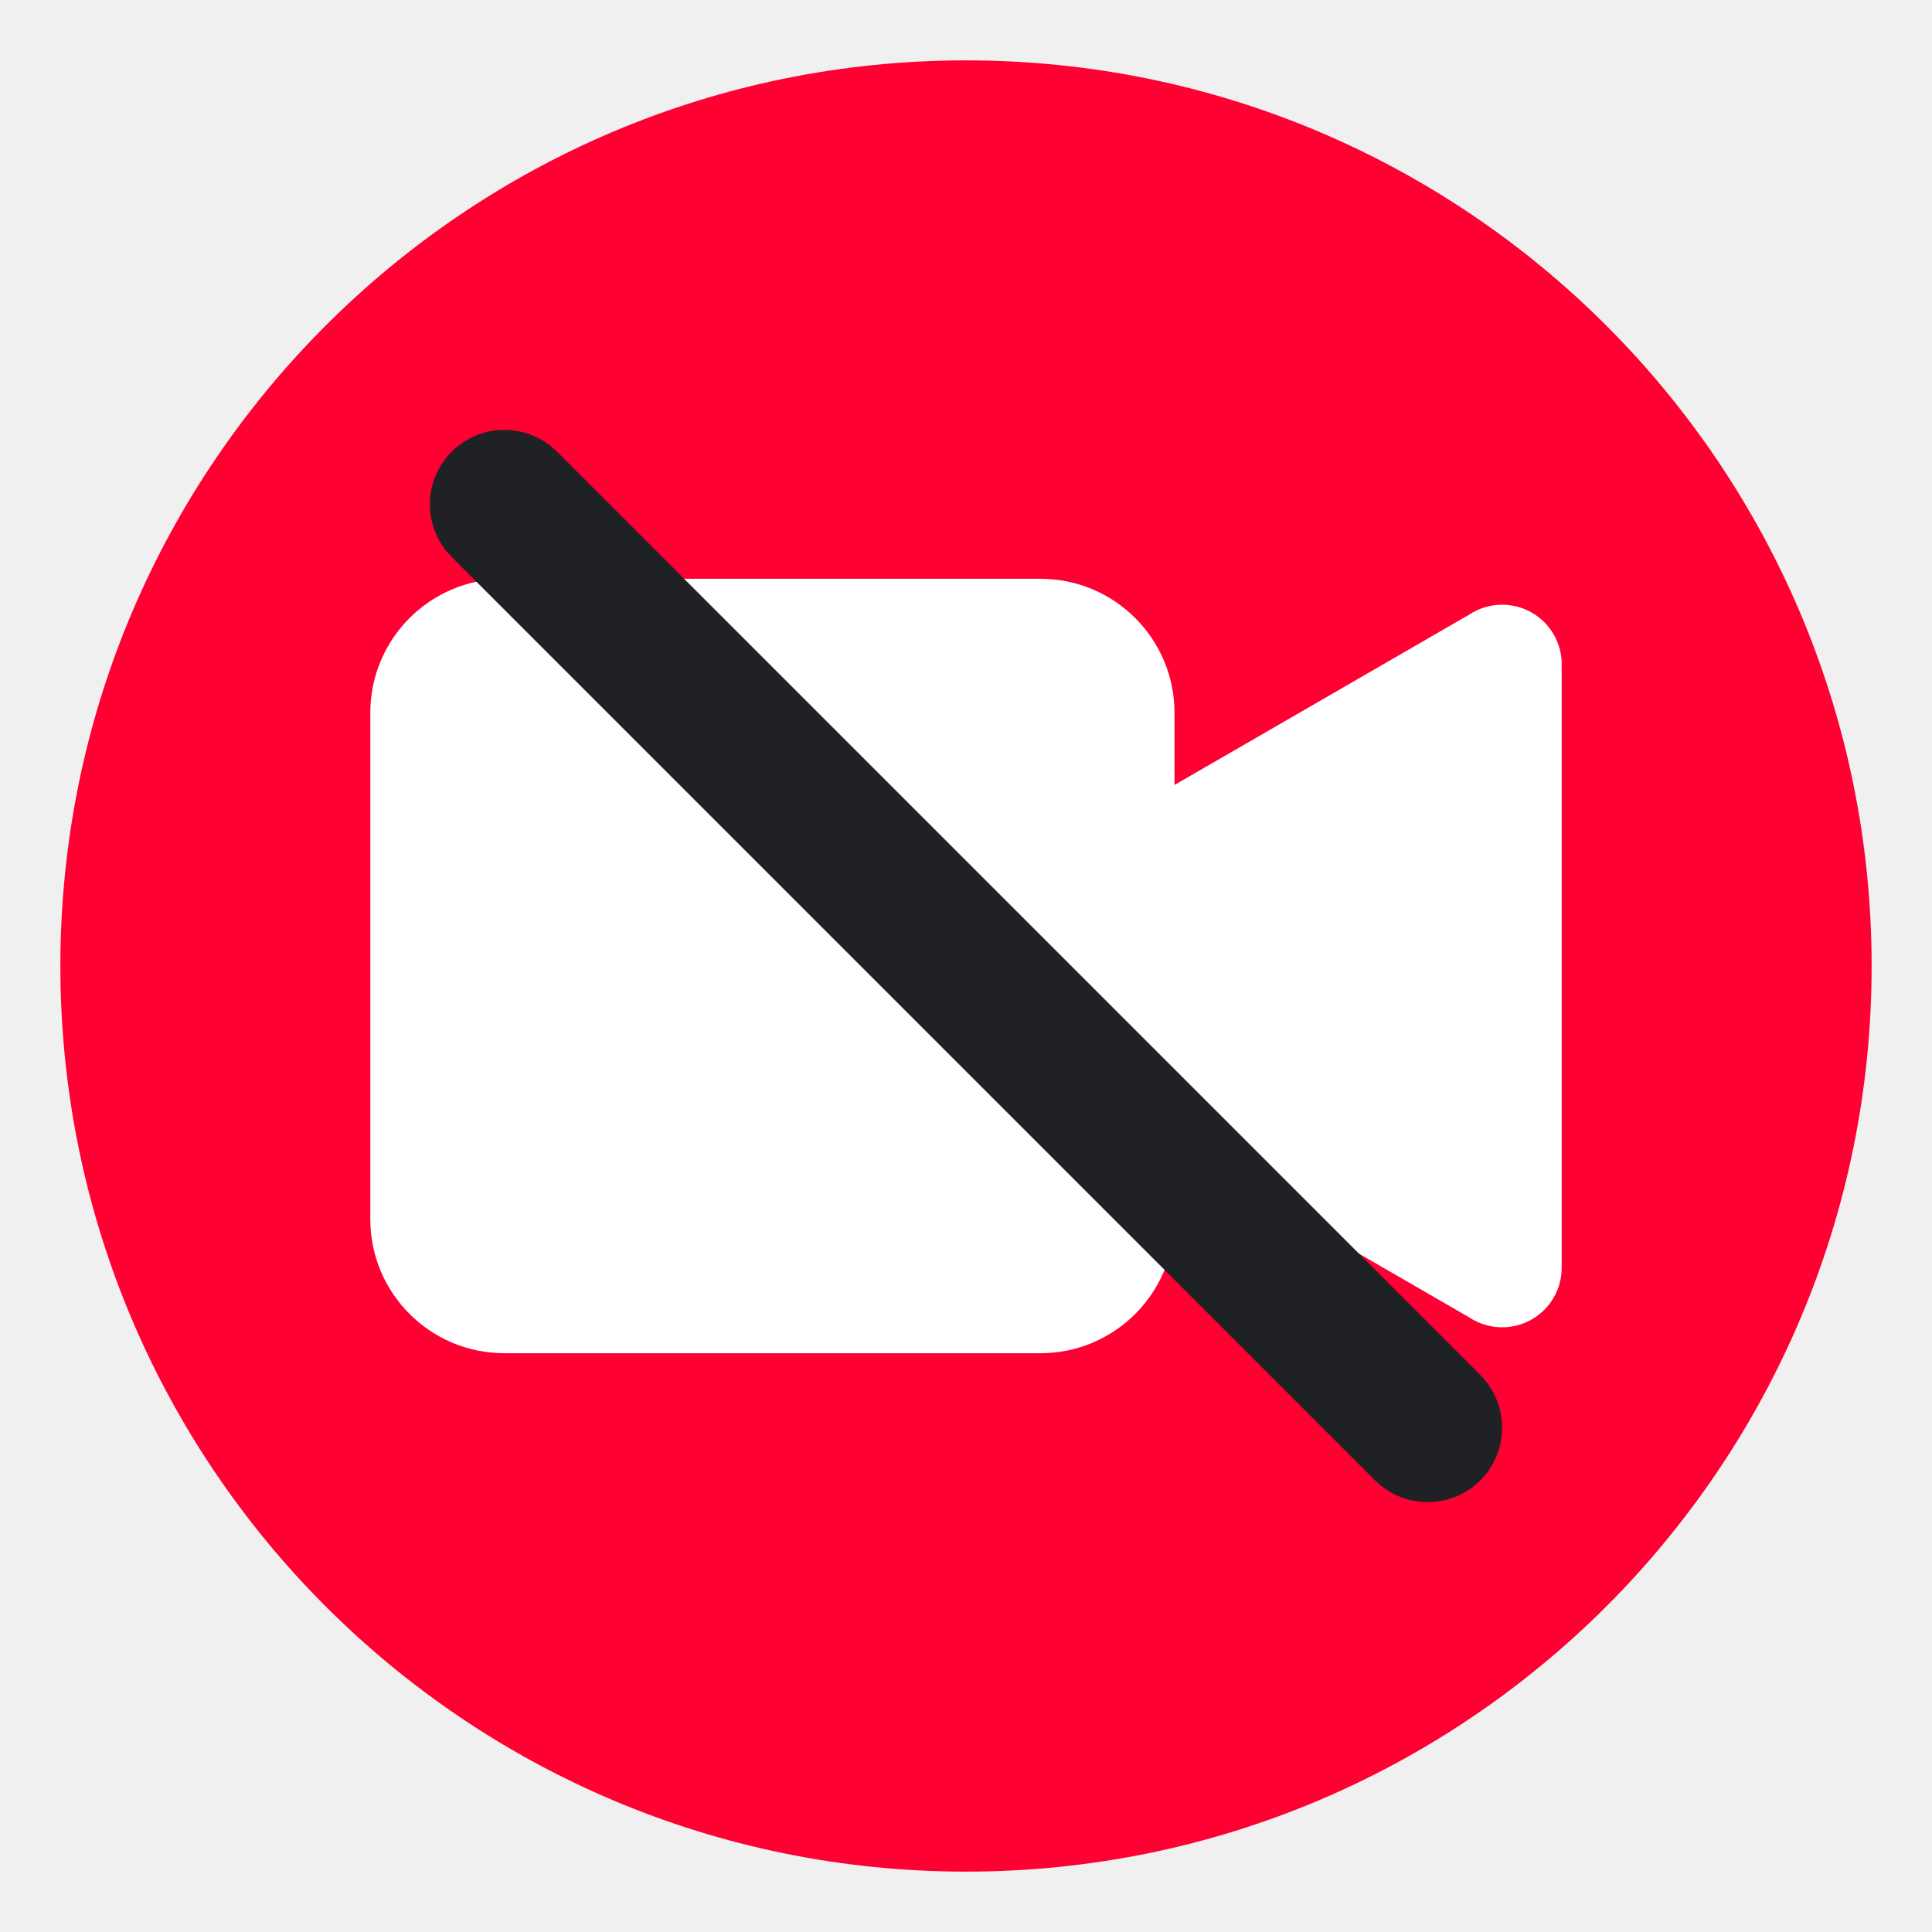
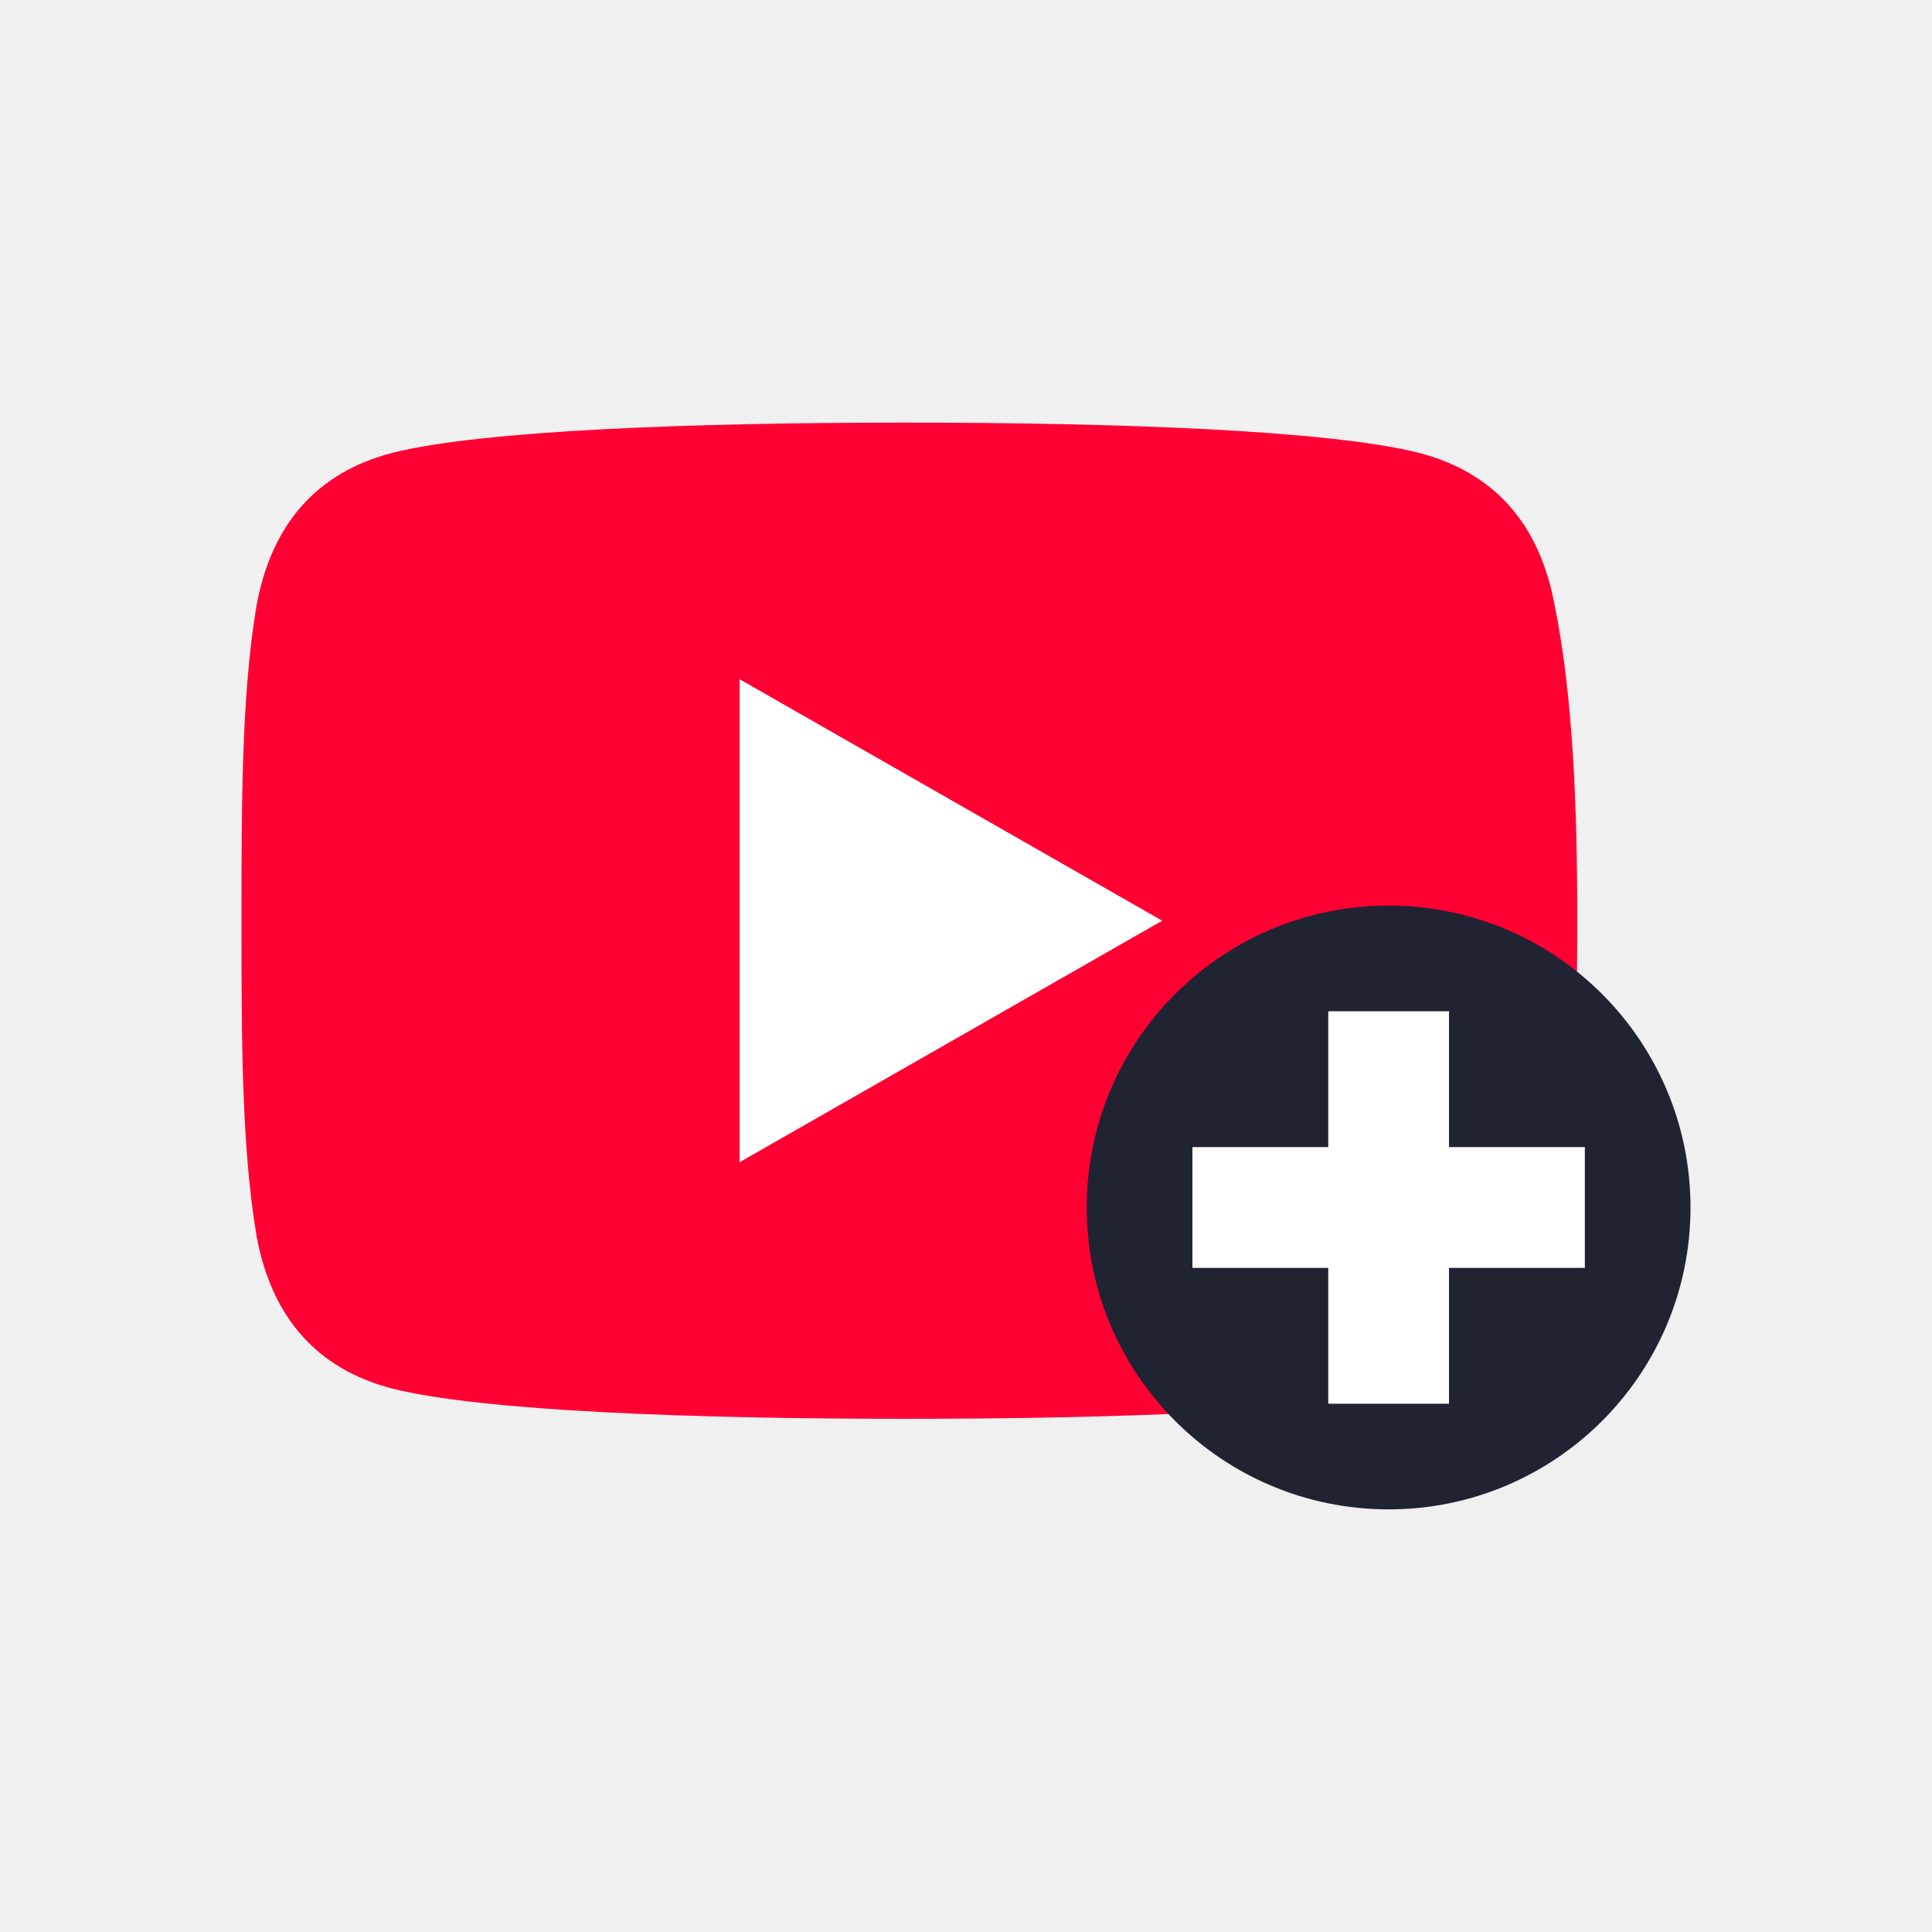
- <svg xmlns="http://www.w3.org/2000/svg" width="128" height="128" viewBox="0 0 24 24">
-   <circle cx="12" cy="12" r="11.25" fill="#ff0033" />
-   <g transform="translate(12 12) scale(0.74) translate(-12 -12)">
-     <rect x="2" y="5.5" width="13.5" height="13" rx="2.25" fill="#fff" />
-     <path d="M15 9.25 20.45 6.1A1 1 0 0 1 22 6.96v10.08a1 1 0 0 1-1.55.86L15 14.75Z" fill="#fff" />
-     <line x1="4.25" y1="4.25" x2="19.75" y2="19.75" fill="none" stroke="#202124" stroke-linecap="round" stroke-width="2.5" />
-   </g>
+ <svg xmlns="http://www.w3.org/2000/svg" width="128" height="128" viewBox="0 0 128 128">
+   <path fill="#ff0033" d="M60 28c14 0 28 .5 34 2 5 1.3 8 4.7 9 10.1 1.2 5.9 1.5 13.2 1.5 20.9S104.2 76 103 81.9c-1 5.4-4 8.8-9 10.1-6 1.5-20 2-34 2s-28-.5-34-2c-5-1.3-8-4.7-9-10.1-1-5.9-1-13.2-1-20.9s0-15 1-20.9c1-5.4 4-8.8 9-10.1 6-1.5 20-2 34-2Z" />
+   <path fill="#fff" d="M49 45v32l28-16z" />
+   <circle cx="92" cy="80" r="20" fill="#202332" />
+   <path fill="#fff" d="M88 67h8v9h9v8h-9v9h-8v-9h-9v-8h9z" />
</svg>
